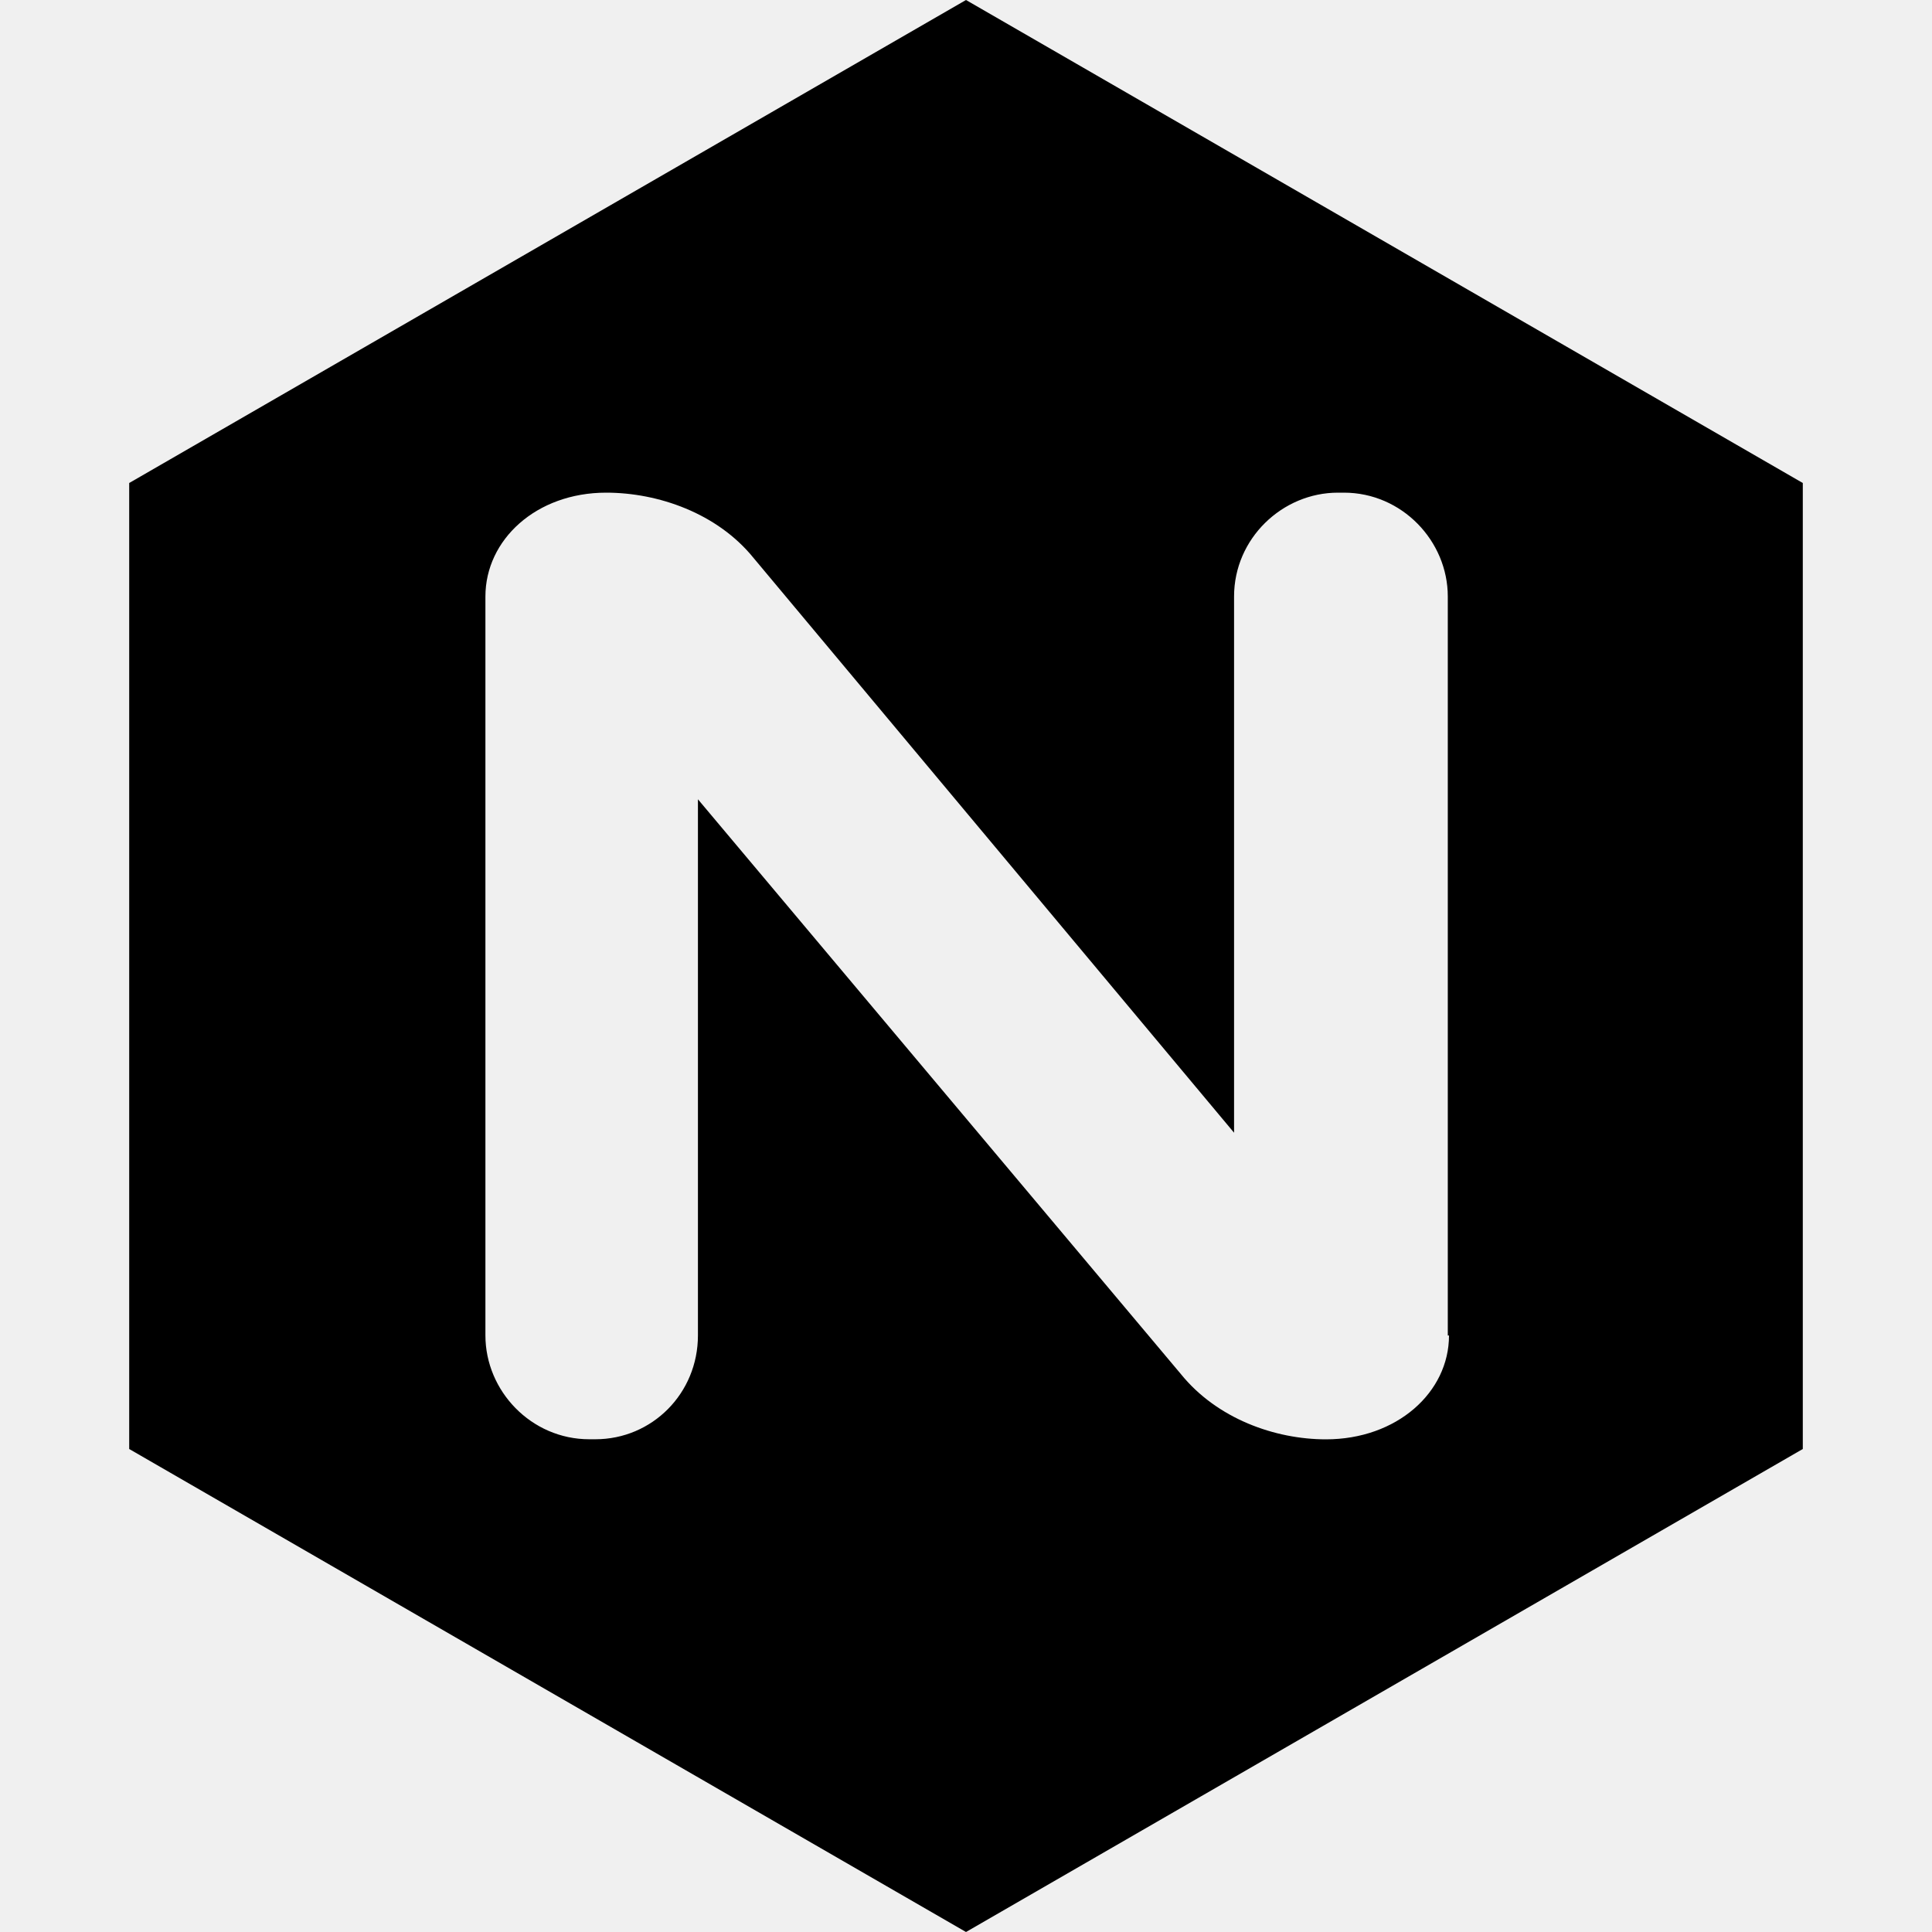
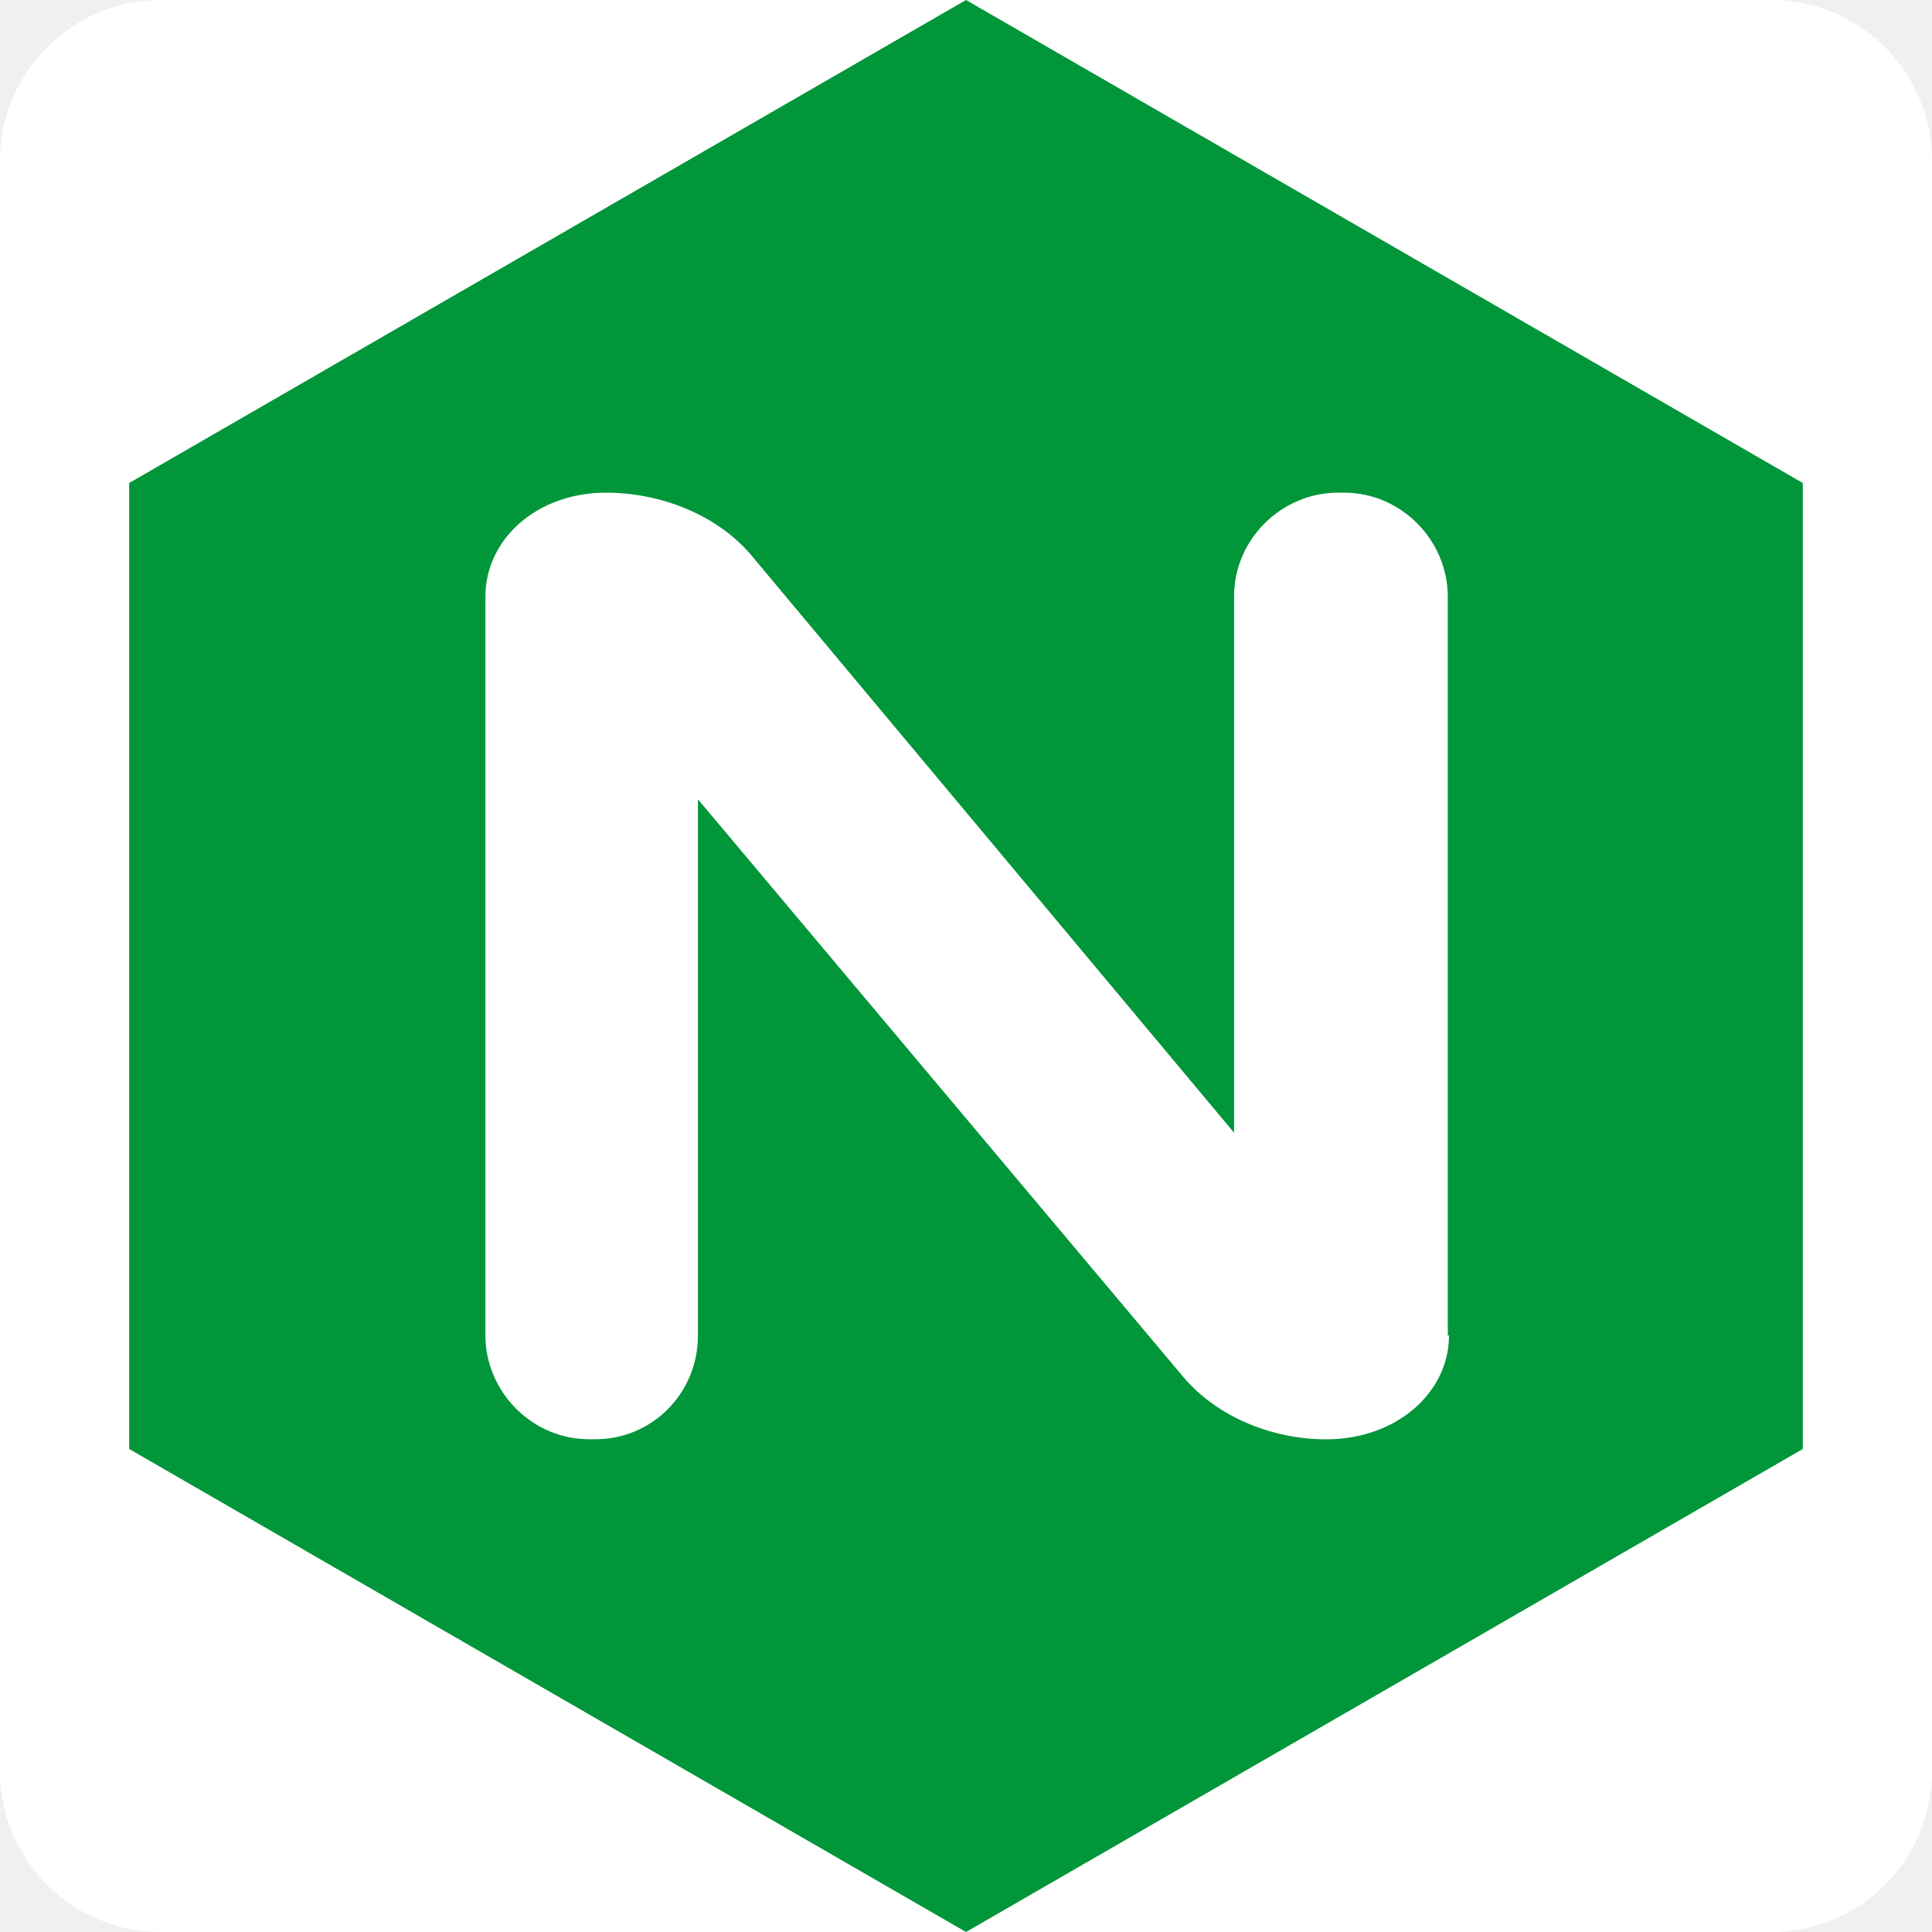
- <svg xmlns="http://www.w3.org/2000/svg" role="img" viewBox="0 0 24 24">
+ <svg xmlns="http://www.w3.org/2000/svg" role="img" viewBox="0 0 24 24" fill="#009639">
+   <rect width="24" height="24" rx="2" fill="#ffffff" />
  <path d="M12 0L1.605 6v12L12 24l10.395-6V6L12 0zm6 16.59c0 .705-.646 1.29-1.529 1.29-.631 0-1.351-.255-1.801-.81l-6-7.141v6.66c0 .721-.57 1.29-1.274 1.29H7.32c-.721 0-1.29-.6-1.29-1.29V7.41c0-.705.63-1.29 1.5-1.29.646 0 1.38.255 1.83.81l5.97 7.141V7.41c0-.721.6-1.29 1.29-1.29h.075c.72 0 1.29.6 1.29 1.29v9.18H18z" />
</svg>
